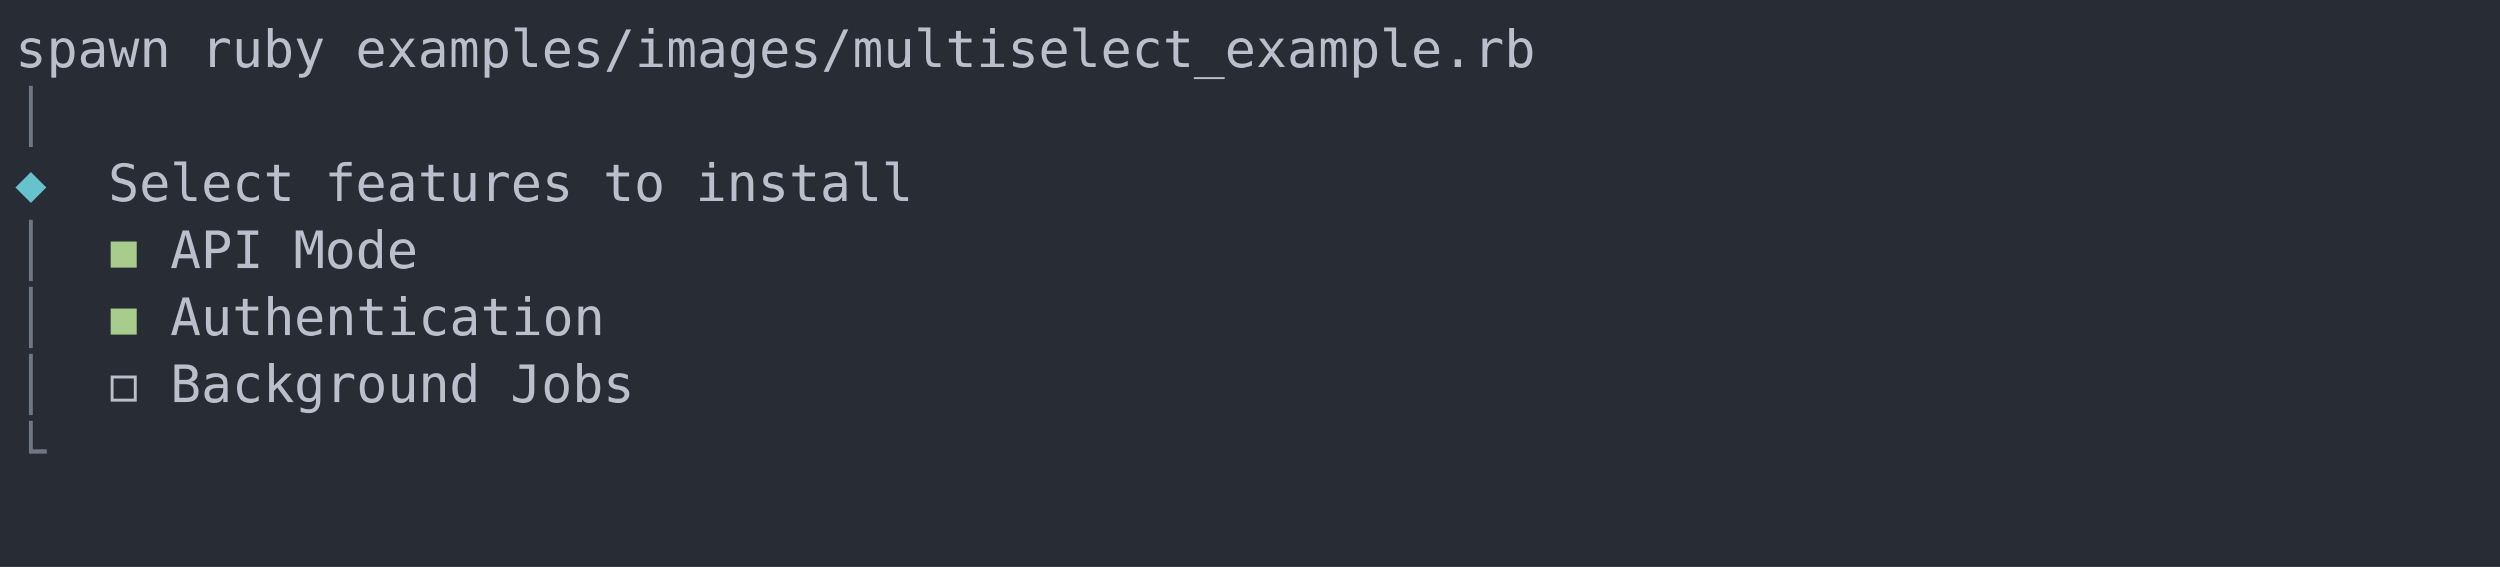
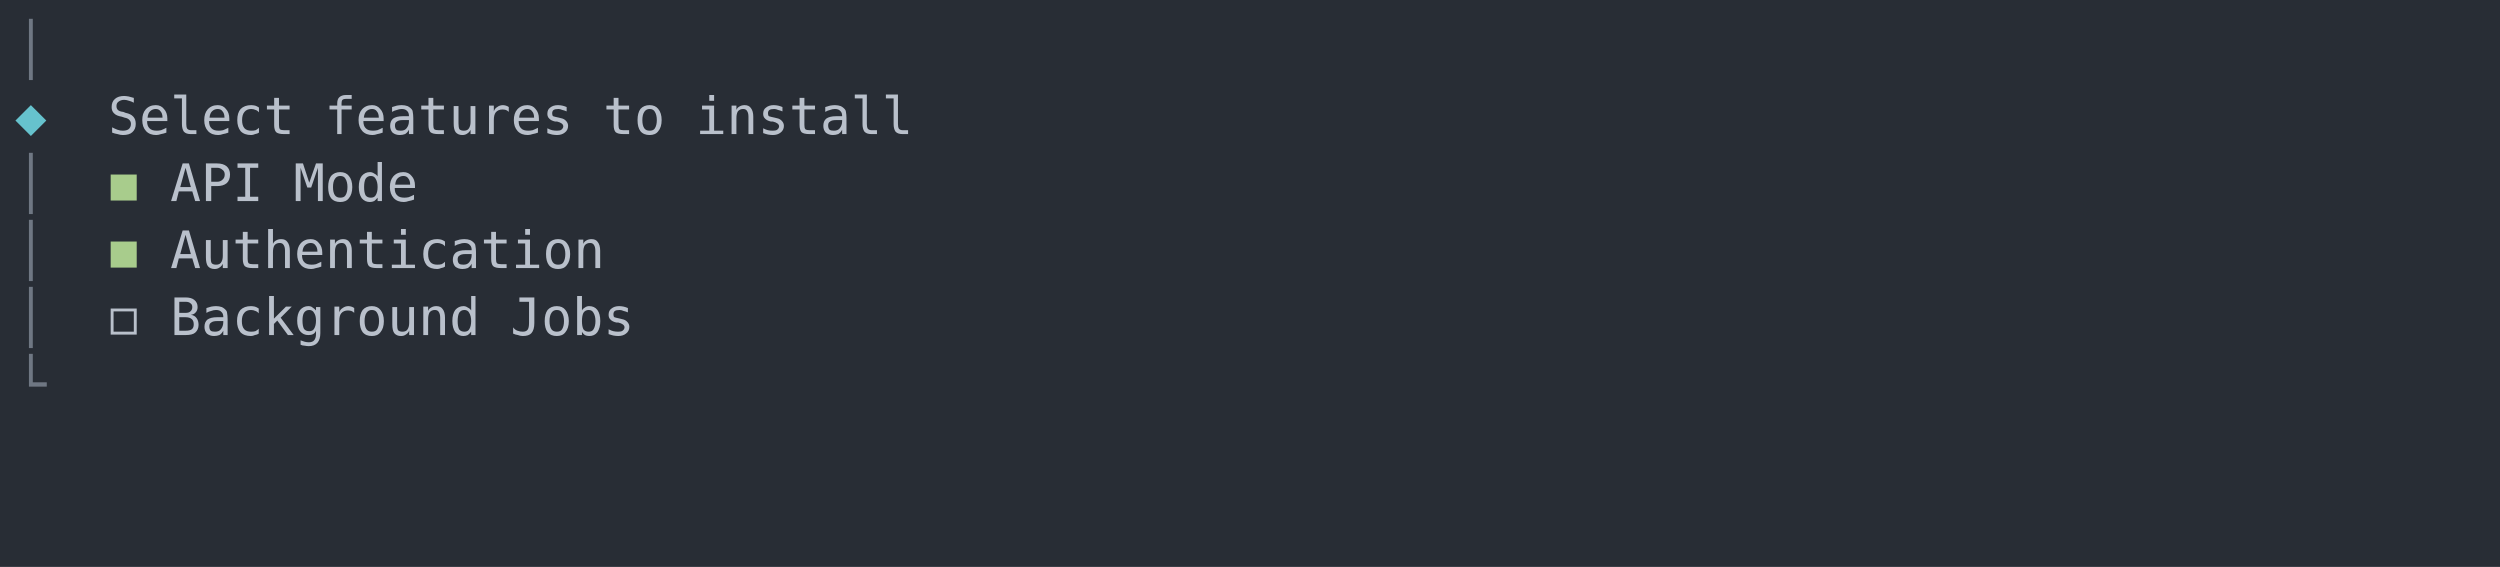
<svg xmlns="http://www.w3.org/2000/svg" xmlns:xlink="http://www.w3.org/1999/xlink" width="810" height="183.68">
  <rect width="810" height="183.68" rx="0" ry="0" class="a" />
  <svg height="173.68" viewBox="0 0 80 17.368" width="800" x="5" y="5">
-     <style>.a{fill:#282d35}.c,.d,.e{fill:#b9c0cb;white-space:pre}.d,.e{fill:#6f7783}.e{fill:#a8cc8c}</style>
+     <style>.a{fill:#282d35}.c,.d,.e{fill:#6f7783;white-space:pre}.d,.e{fill:#a8cc8c}.e{fill:#b9c0cb}</style>
    <g font-family="Monaco,Consolas,Menlo,'Bitstream Vera Sans Mono','Powerline Symbols',monospace" font-size="1.67">
      <defs>
        <symbol id="1">
-           <text y="1.67" class="c">spawn</text>
-           <text x="6.012" y="1.67" class="c">ruby</text>
-           <text x="11.022" y="1.67" class="c">examples/images/multiselect_example.rb</text>
+           <text y="1.67" class="c">│</text>
        </symbol>
        <symbol id="2">
-           <text y="1.67" class="d">│</text>
+           <text y="1.67" class="c">│</text>
+           <text x="3.006" y="1.67" class="d">◼</text>
+           <text x="5.01" y="1.67" class="e">API</text>
+           <text x="9.018" y="1.67" class="e">Mode</text>
        </symbol>
        <symbol id="3">
-           <text y="1.67" class="d">│</text>
-           <text x="3.006" y="1.67" class="e">◼</text>
-           <text x="5.01" y="1.67" class="c">API</text>
-           <text x="9.018" y="1.67" class="c">Mode</text>
+           <text y="1.67" class="c">│</text>
+           <text x="3.006" y="1.67" class="d">◼</text>
+           <text x="5.01" y="1.67" class="e">Authentication</text>
        </symbol>
        <symbol id="4">
-           <text y="1.67" class="d">│</text>
-           <text x="3.006" y="1.67" class="e">◼</text>
-           <text x="5.01" y="1.67" class="c">Authentication</text>
+           <text y="1.67" class="c">│</text>
+           <text x="3.006" y="1.67" class="e">◻</text>
+           <text x="5.01" y="1.67" class="e">Background</text>
+           <text x="16.032" y="1.67" class="e">Jobs</text>
        </symbol>
        <symbol id="5">
-           <text y="1.67" class="d">│</text>
-           <text x="3.006" y="1.67" class="c">◻</text>
-           <text x="5.01" y="1.67" class="c">Background</text>
-           <text x="16.032" y="1.67" class="c">Jobs</text>
+           <text y="1.67" class="c">└</text>
        </symbol>
        <symbol id="6">
-           <text y="1.67" class="d">└</text>
+           <text y="1.67" class="d">◇</text>
+           <text x="3.006" y="1.67" class="e">Select</text>
+           <text x="10.02" y="1.67" class="e">features</text>
+           <text x="19.038" y="1.67" class="e">to</text>
+           <text x="22.044" y="1.67" class="e">install</text>
        </symbol>
        <symbol id="7">
-           <text y="1.67" class="e">◇</text>
-           <text x="3.006" y="1.67" class="c">Select</text>
-           <text x="10.02" y="1.67" class="c">features</text>
-           <text x="19.038" y="1.67" class="c">to</text>
-           <text x="22.044" y="1.67" class="c">install</text>
+           <text y="1.67" class="c">│</text>
+           <text x="3.006" y="1.67" class="e">API</text>
+           <text x="7.014" y="1.67" class="e">Mode,</text>
+           <text x="13.026" y="1.67" class="e">Authentication</text>
        </symbol>
        <symbol id="a">
          <path fill="transparent" d="M0 0h80v9H0z" />
        </symbol>
      </defs>
      <path class="a" d="M0 0h80v17.368H0z" />
-       <svg width="240">
+       <svg width="320">
        <svg>
          <use xlink:href="#a" />
          <use xlink:href="#1" />
-           <use xlink:href="#2" y="2.171" />
-           <text y="6.012" style="white-space:pre" fill="#66c2cd">◆</text>
-           <text x="3.006" y="6.012" class="c">Select</text>
-           <text x="10.02" y="6.012" class="c">features</text>
-           <text x="19.038" y="6.012" class="c">to</text>
-           <text x="22.044" y="6.012" class="c">install</text>
+           <text y="3.841" style="white-space:pre" fill="#66c2cd">◆</text>
+           <text x="3.006" y="3.841" class="e">Select</text>
+           <text x="10.02" y="3.841" class="e">features</text>
+           <text x="19.038" y="3.841" class="e">to</text>
+           <text x="22.044" y="3.841" class="e">install</text>
+           <use xlink:href="#2" y="4.342" />
          <use xlink:href="#3" y="6.513" />
          <use xlink:href="#4" y="8.684" />
          <use xlink:href="#5" y="10.855" />
-           <use xlink:href="#6" y="13.026" />
        </svg>
        <svg x="80">
          <use xlink:href="#a" />
          <use xlink:href="#1" />
-           <use xlink:href="#2" y="2.171" />
-           <use xlink:href="#7" y="4.342" />
+           <use xlink:href="#6" y="2.171" />
+           <use xlink:href="#2" y="4.342" />
          <use xlink:href="#3" y="6.513" />
          <use xlink:href="#4" y="8.684" />
          <use xlink:href="#5" y="10.855" />
-           <use xlink:href="#6" y="13.026" />
        </svg>
        <svg x="160">
          <use xlink:href="#a" />
          <use xlink:href="#1" />
-           <use xlink:href="#2" y="2.171" />
+           <use xlink:href="#6" y="2.171" />
          <use xlink:href="#7" y="4.342" />
-           <text y="8.183" class="d">│</text>
-           <text x="3.006" y="8.183" class="c">API</text>
-           <text x="7.014" y="8.183" class="c">Mode,</text>
-           <text x="13.026" y="8.183" class="c">Authentication</text>
+         </svg>
+         <svg x="240">
+           <use xlink:href="#a" />
+           <use xlink:href="#1" />
+           <use xlink:href="#6" y="2.171" />
+           <use xlink:href="#7" y="4.342" />
        </svg>
      </svg>
    </g>
  </svg>
</svg>
